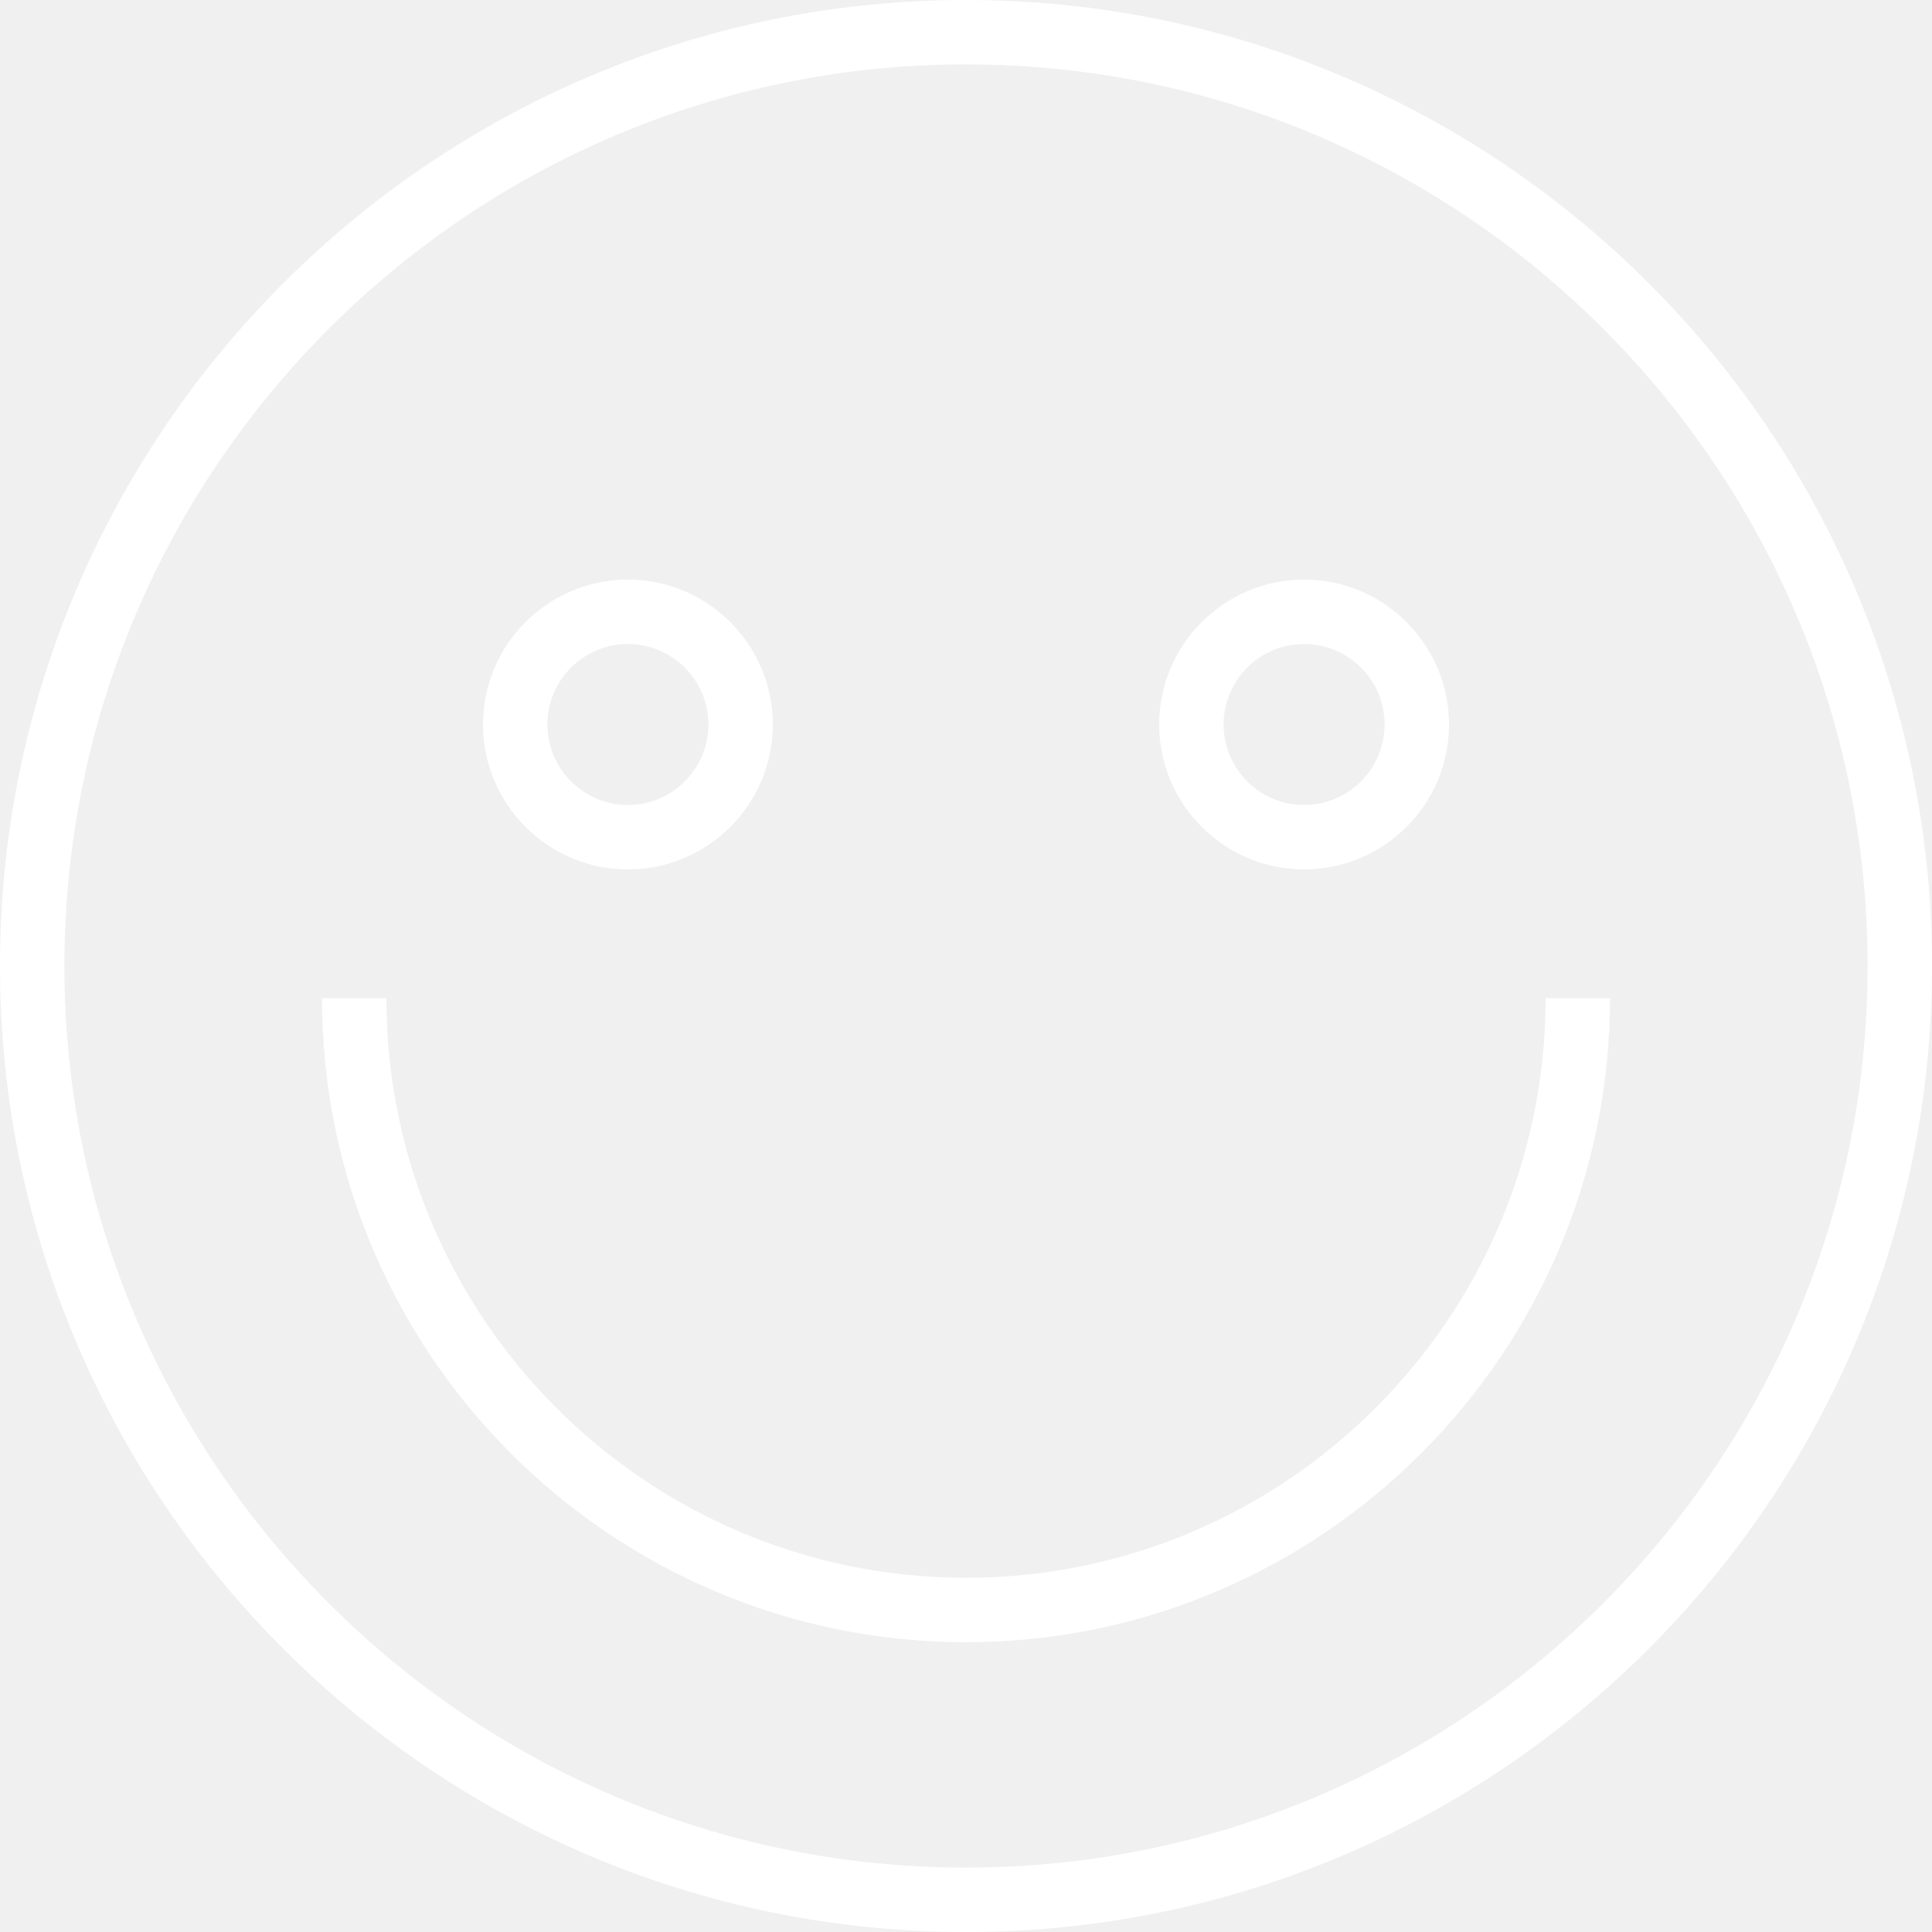
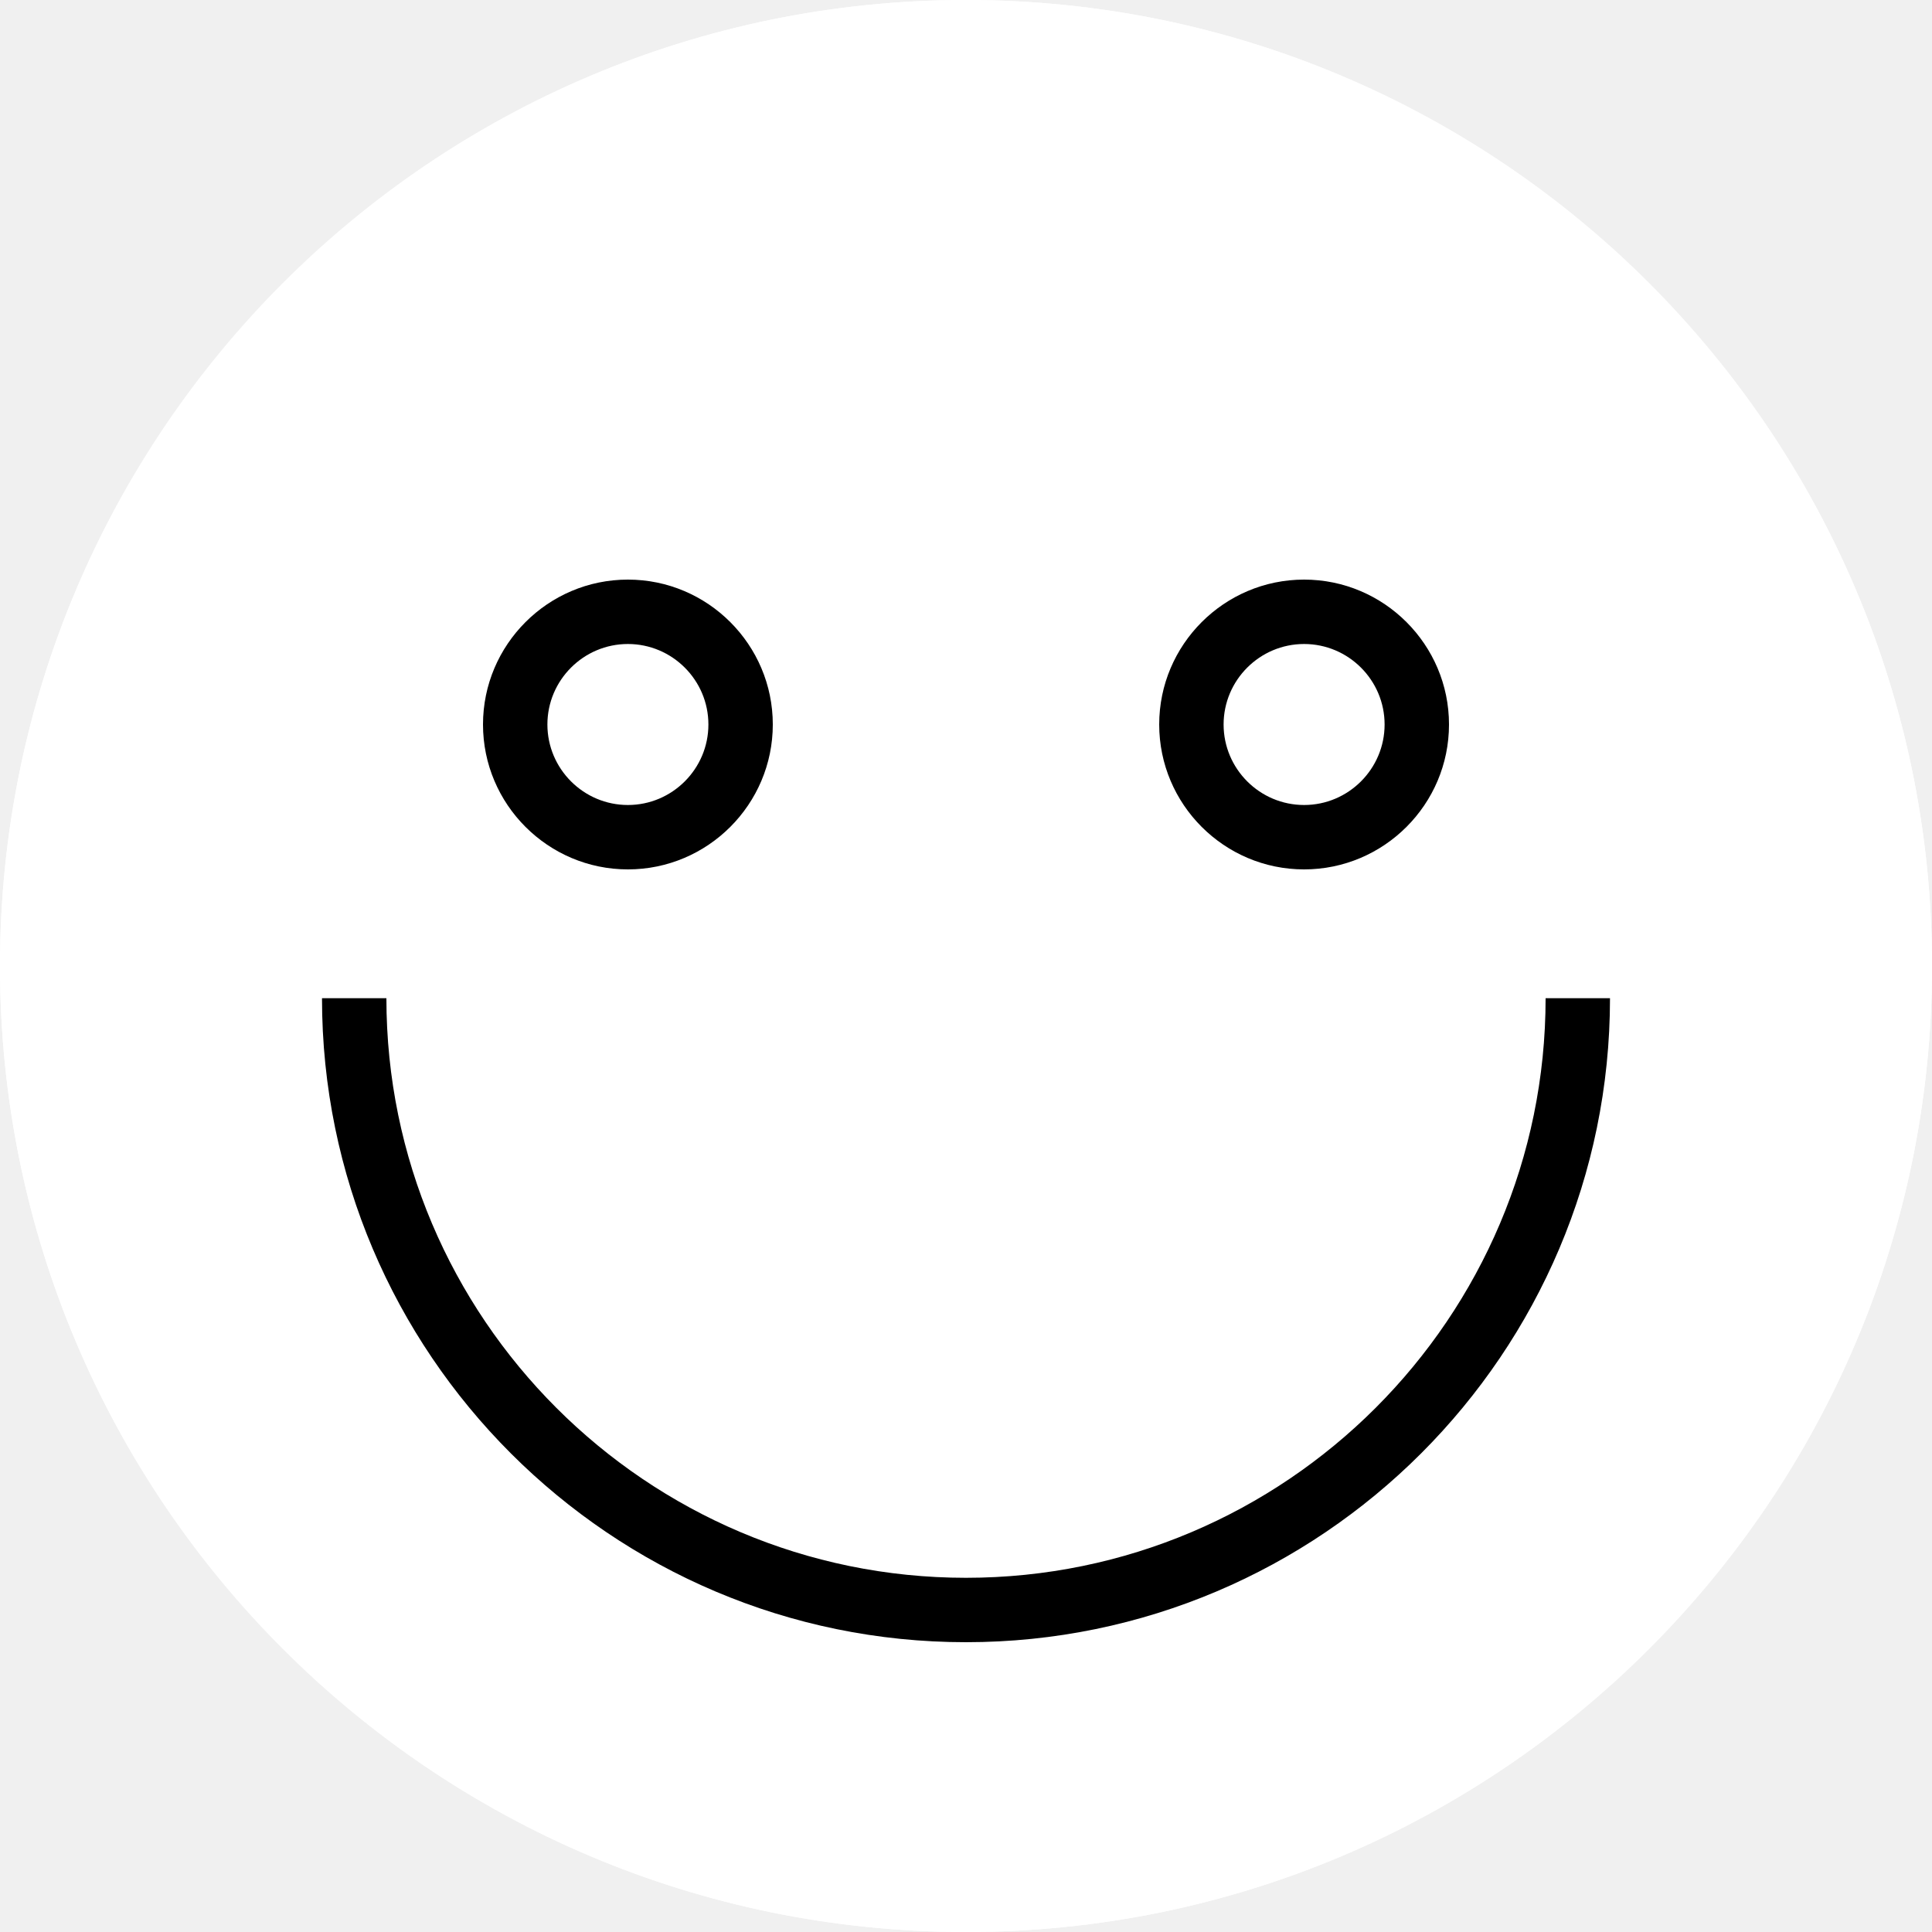
<svg xmlns="http://www.w3.org/2000/svg" height="24" viewBox="0 0 24 24" width="24">
-   <g fill="none">
-     <circle cx="12" cy="12" r="12" />
-     <g fill="#fff">
-       <path d="m12 24c6.617 0 12-5.383 12-12s-5.383-12-12-12-12 5.383-12 12 5.383 12 12 12zm0-23.2c6.176 0 11.2 5.024 11.2 11.2s-5.024 11.2-11.2 11.2-11.2-5.024-11.2-11.2 5.024-11.2 11.2-11.2z" />
-       <path d="m12 20.4c4.411 0 8-3.589 8-8h-.8c0 3.97-3.23 7.2-7.2 7.2s-7.2-3.23-7.2-7.2h-.8c0 4.411 3.589 8 8 8z" />
-       <path d="m7.8 10.8c.992 0 1.8-.808 1.8-1.8s-.808-1.8-1.8-1.8-1.8.808-1.8 1.8.808 1.8 1.8 1.8zm0-2.8c.551 0 1 .449 1 1s-.449 1-1 1-1-.449-1-1 .449-1 1-1z" />
-       <path d="m16.2 10.8c.992 0 1.8-.808 1.8-1.8s-.808-1.8-1.8-1.8-1.8.808-1.8 1.8.808 1.8 1.8 1.8zm0-2.8c.551 0 1 .449 1 1s-.449 1-1 1-1-.449-1-1 .449-1 1-1z" />
+   <g fill="none" fill-rule="evenodd">
+     <circle cx="12" cy="12" fill="#fff" r="12" />
+     <g fill-rule="nonzero">
+       <path d="m12 24c6.617 0 12-5.383 12-12s-5.383-12-12-12-12 5.383-12 12 5.383 12 12 12zm0-23.2c6.176 0 11.2 5.024 11.2 11.2s-5.024 11.2-11.2 11.2-11.2-5.024-11.2-11.2 5.024-11.2 11.2-11.2z" fill="#fff" />
+       <path d="m12 20.4c4.411 0 8-3.589 8-8h-.8c0 3.97-3.23 7.2-7.2 7.2s-7.2-3.23-7.2-7.2h-.8c0 4.411 3.589 8 8 8z" fill="#000" />
+       <path d="m7.8 10.8c.992 0 1.8-.808 1.8-1.8s-.808-1.8-1.8-1.8-1.8.808-1.8 1.8.808 1.8 1.8 1.8zm0-2.8c.551 0 1 .449 1 1s-.449 1-1 1-1-.449-1-1 .449-1 1-1z" fill="#000" />
+       <path d="m16.2 10.8c.992 0 1.8-.808 1.8-1.8s-.808-1.8-1.8-1.8-1.8.808-1.8 1.8.808 1.8 1.8 1.8zm0-2.8c.551 0 1 .449 1 1s-.449 1-1 1-1-.449-1-1 .449-1 1-1z" fill="#000" />
    </g>
  </g>
</svg>
